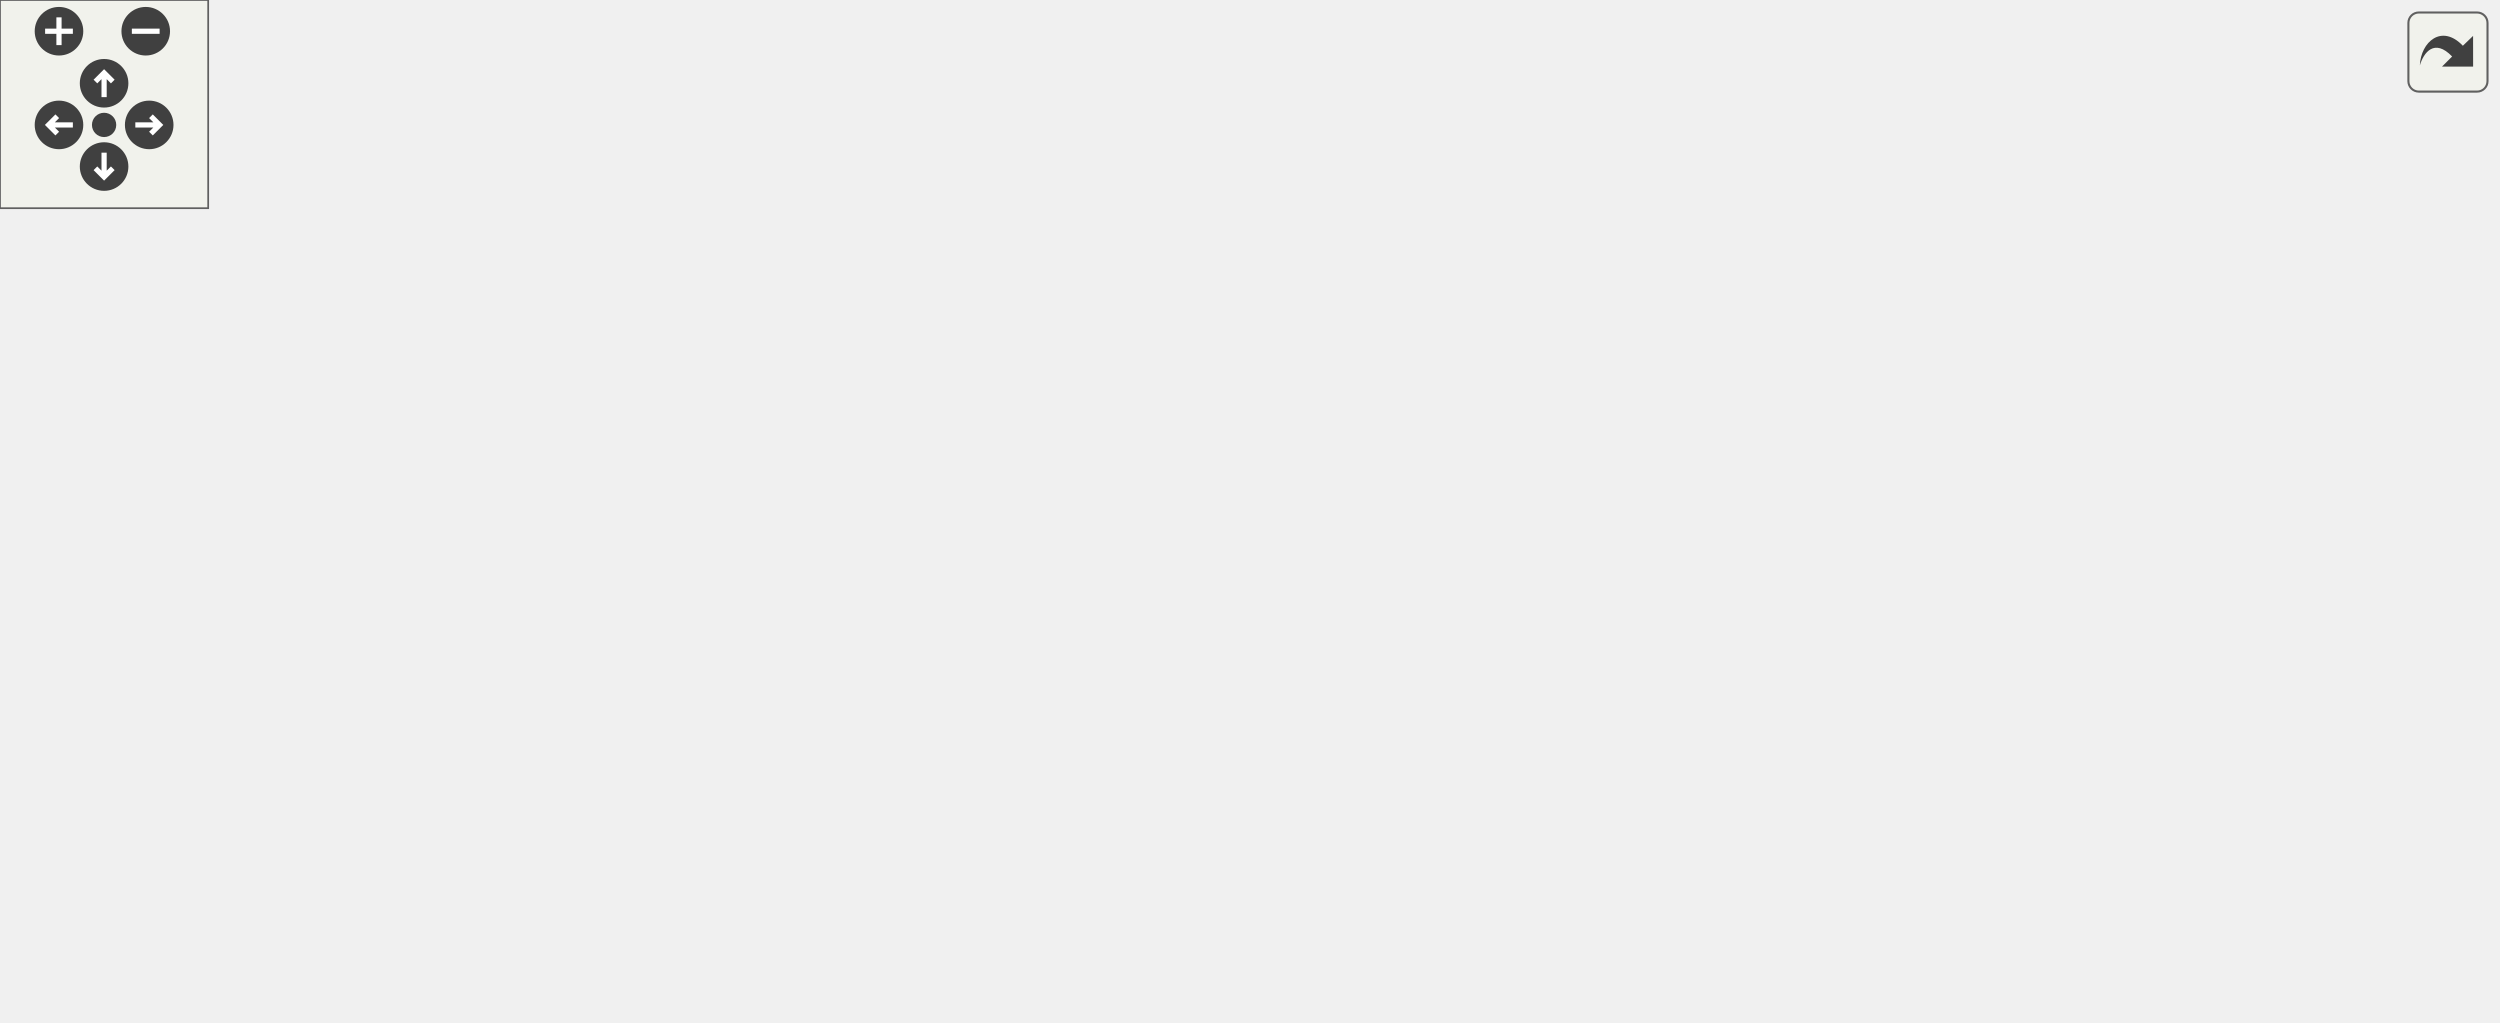
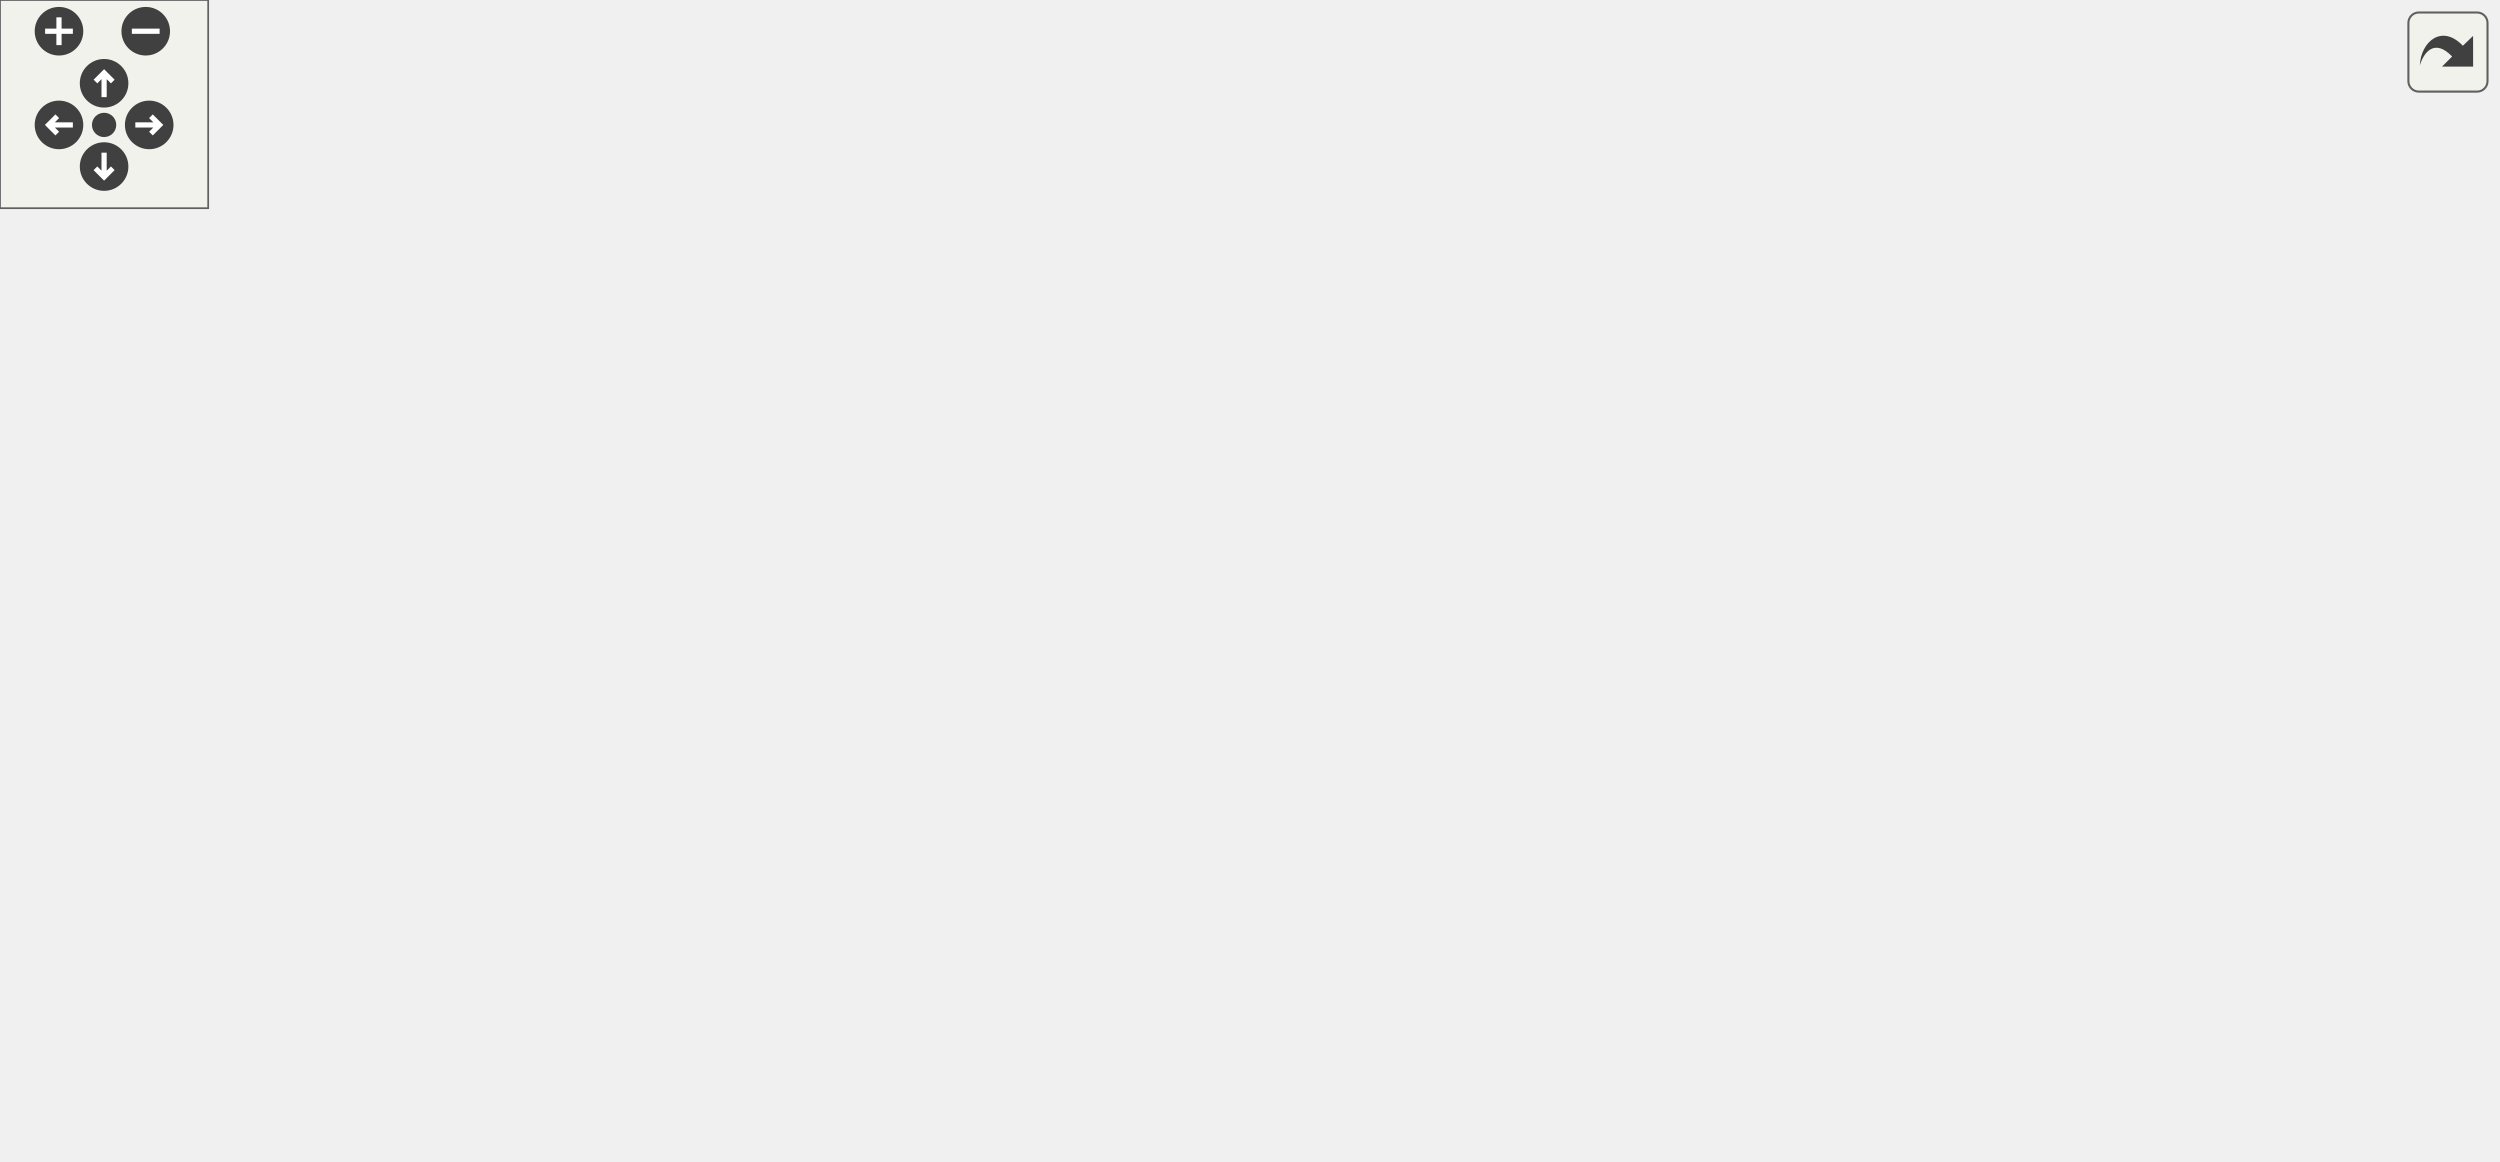
<svg xmlns="http://www.w3.org/2000/svg" xmlns:xlink="http://www.w3.org/1999/xlink" id="main" version="1.1" xml:space="preserve">
  <defs>
    <circle id="rim" cx="0" cy="0" r="7" />
    <circle id="rim2" cx="0" cy="0" r="3.5" />
    <g id="zoomPlus">
      <use xlink:href="#rim" fill="#404040">
        <set attributeName="fill" to="#808080" begin="zoomplus.mouseover" end="zoomplus.mouseout" />
      </use>
      <path d="M-4,0h8M0,-4v8" fill="none" stroke="white" stroke-width="1.5" pointer-events="none" />
    </g>
    <g id="zoomMin">
      <use xlink:href="#rim" fill="#404040">
        <set attributeName="fill" to="#808080" begin="zoomminus.mouseover" end="zoomminus.mouseout" />
      </use>
      <path d="M-4,0h8" fill="none" stroke="white" stroke-width="1.5" pointer-events="none" />
    </g>
    <g id="dirArrow">
      <path fill="none" stroke="white" stroke-width="1.5" d="M0,-3.0v7 M-2.5,-0.5L0,-3.0L2.5,-0.5" />
    </g>
    <g id="resetDef">
      <use xlink:href="#rim2" fill="#404040">
        <set attributeName="fill" to="#808080" begin="reset.mouseover" end="reset.mouseout" />
      </use>
    </g>
  </defs>
  <svg id="graph" class="graph">
    <g id="viewport">
      <g id="node1" class="node">
-         <polygon fill="#bfbfbf" stroke="black" points="0,-94 0,-128 158,-128 158,-94 0,-94" />
-         <text text-anchor="start" x="8" y="-115" font-family="FreeSans" font-size="10.00">Urho3D::View::AllocateScreen</text>
-         <text text-anchor="middle" x="79" y="-102" font-family="FreeSans" font-size="10.00">Buffers</text>
+         <polygon fill="#bfbfbf" stroke="black" points="0,-114 0,-148 158,-148 158,-114 0,-114" />
+         <text text-anchor="start" x="8" y="-135" font-family="FreeSans" font-size="10.00">Urho3D::View::AllocateScreen</text>
+         <text text-anchor="middle" x="79" y="-122" font-family="FreeSans" font-size="10.00">Buffers</text>
      </g>
      <g id="node3" class="node">
        <a xlink:href="a00239.html#a3a7c4f50c5887e1d74f30b6350a2619c" target="_top" xlink:title="Return parent texture.">
-           <polygon fill="none" stroke="black" points="222.5,-200 222.5,-234 351.5,-234 351.5,-200 222.5,-200" />
-           <text text-anchor="start" x="230.5" y="-221" font-family="FreeSans" font-size="10.00">Urho3D::RenderSurface</text>
-           <text text-anchor="middle" x="287" y="-208" font-family="FreeSans" font-size="10.00">::GetParentTexture</text>
+           <polygon fill="none" stroke="black" points="222.5,-240 222.5,-274 351.5,-274 351.5,-240 222.5,-240" />
+           <text text-anchor="start" x="230.5" y="-261" font-family="FreeSans" font-size="10.00">Urho3D::RenderSurface</text>
+           <text text-anchor="middle" x="287" y="-248" font-family="FreeSans" font-size="10.00">::GetParentTexture</text>
        </a>
      </g>
      <g id="edge2" class="edge">
-         <path fill="none" stroke="midnightblue" d="M99.305,-128.314C121.32,-146.293 158.136,-174.107 194,-191 200.012,-193.832 206.392,-196.41 212.882,-198.746" />
-         <polygon fill="midnightblue" stroke="midnightblue" points="211.845,-202.09 222.439,-201.994 214.098,-195.462 211.845,-202.09" />
+         <path fill="none" stroke="midnightblue" d="M94.011,-148.103C114.466,-170.373 153.238,-209.039 194,-231 199.851,-234.152 206.119,-236.951 212.536,-239.432" />
+         <polygon fill="midnightblue" stroke="midnightblue" points="211.418,-242.749 222.012,-242.841 213.788,-236.162 211.418,-242.749" />
      </g>
      <g id="node5" class="node">
        <a xlink:href="a00296.html#a2f053f59f1001c8c85c9382d07900211" target="_top" xlink:title="Return texture format.">
-           <polygon fill="none" stroke="black" points="211,-160.5 211,-181.5 363,-181.5 363,-160.5 211,-160.5" />
-           <text text-anchor="middle" x="287" y="-168.5" font-family="FreeSans" font-size="10.00">Urho3D::Texture::GetFormat</text>
+           <polygon fill="none" stroke="black" points="211,-200.5 211,-221.5 363,-221.5 363,-200.5 211,-200.5" />
+           <text text-anchor="middle" x="287" y="-208.5" font-family="FreeSans" font-size="10.00">Urho3D::Texture::GetFormat</text>
        </a>
      </g>
      <g id="edge4" class="edge">
-         <path fill="none" stroke="midnightblue" d="M123.927,-128.065C145.009,-135.701 170.593,-144.439 194,-151 203.206,-153.58 213.004,-156.016 222.656,-158.242" />
-         <polygon fill="midnightblue" stroke="midnightblue" points="222.106,-161.705 232.63,-160.481 223.639,-154.875 222.106,-161.705" />
+         <path fill="none" stroke="midnightblue" d="M106.857,-148.258C129.566,-161.647 162.862,-179.762 194,-191 201.209,-193.602 208.86,-195.917 216.557,-197.965" />
+         <polygon fill="midnightblue" stroke="midnightblue" points="215.748,-201.371 226.3,-200.417 217.456,-194.582 215.748,-201.371" />
      </g>
      <g id="node7" class="node">
        <a xlink:href="a00137.html#a7319deb2784231d90a38c51a4287894a" target="_top" xlink:title="Return the API-specific RGBA texture format.">
-           <polygon fill="none" stroke="black" points="194,-120.5 194,-141.5 380,-141.5 380,-120.5 194,-120.5" />
-           <text text-anchor="middle" x="287" y="-128.5" font-family="FreeSans" font-size="10.00">Urho3D::Graphics::GetRGBAFormat</text>
+           <polygon fill="none" stroke="black" points="194,-160.5 194,-181.5 380,-181.5 380,-160.5 194,-160.5" />
+           <text text-anchor="middle" x="287" y="-168.5" font-family="FreeSans" font-size="10.00">Urho3D::Graphics::GetRGBAFormat</text>
        </a>
      </g>
      <g id="edge6" class="edge">
-         <path fill="none" stroke="midnightblue" d="M158.229,-118.618C166.563,-119.42 175.123,-120.243 183.676,-121.065" />
-         <polygon fill="midnightblue" stroke="midnightblue" points="183.412,-124.556 193.701,-122.029 184.082,-117.588 183.412,-124.556" />
+         <path fill="none" stroke="midnightblue" d="M158.229,-146.236C179.345,-150.297 201.907,-154.636 222.152,-158.529" />
+         <polygon fill="midnightblue" stroke="midnightblue" points="221.715,-162.009 232.196,-160.461 223.037,-155.135 221.715,-162.009" />
      </g>
      <g id="node9" class="node">
        <a xlink:href="a00137.html#a3e11b8cf77a0792fbe9f71298ecbb486" target="_top" xlink:title="Return the API-specific RGB texture format.">
-           <polygon fill="none" stroke="black" points="197.5,-80.5 197.5,-101.5 376.5,-101.5 376.5,-80.5 197.5,-80.5" />
-           <text text-anchor="middle" x="287" y="-88.5" font-family="FreeSans" font-size="10.00">Urho3D::Graphics::GetRGBFormat</text>
+           <polygon fill="none" stroke="black" points="197.5,-120.5 197.5,-141.5 376.5,-141.5 376.5,-120.5 197.5,-120.5" />
+           <text text-anchor="middle" x="287" y="-128.5" font-family="FreeSans" font-size="10.00">Urho3D::Graphics::GetRGBFormat</text>
        </a>
      </g>
      <g id="edge8" class="edge">
-         <path fill="none" stroke="midnightblue" d="M158.229,-103.382C167.687,-102.472 177.436,-101.535 187.136,-100.602" />
-         <polygon fill="midnightblue" stroke="midnightblue" points="187.594,-104.075 197.213,-99.633 186.924,-97.107 187.594,-104.075" />
+         <path fill="none" stroke="midnightblue" d="M158.229,-131C167.687,-131 177.436,-131 187.136,-131" />
+         <polygon fill="midnightblue" stroke="midnightblue" points="187.213,-134.5 197.213,-131 187.213,-127.5 187.213,-134.5" />
      </g>
      <g id="node11" class="node">
+         <a xlink:href="a00320.html#af219b8d7e54bad20a81b0e8f14c030ec" target="_top" xlink:title="Check if a command is enabled and has content to render. To be called only after render update has co...">
+           <polygon fill="none" stroke="black" points="215,-80.5 215,-101.5 359,-101.5 359,-80.5 215,-80.5" />
+           <text text-anchor="middle" x="287" y="-88.5" font-family="FreeSans" font-size="10.00">Urho3D::View::IsNecessary</text>
+         </a>
+       </g>
+       <g id="edge10" class="edge">
+         <path fill="none" stroke="midnightblue" d="M158.229,-115.764C179.345,-111.703 201.907,-107.364 222.152,-103.471" />
+         <polygon fill="midnightblue" stroke="midnightblue" points="223.037,-106.865 232.196,-101.539 221.715,-99.991 223.037,-106.865" />
+       </g>
+       <g id="node13" class="node">
        <a xlink:href="a00320.html#a51de0741e3610b97ca16ca1f3c9fce8a" target="_top" xlink:title="Check if a command reads the rendered scene.">
          <polygon fill="none" stroke="black" points="197,-40.5 197,-61.5 377,-61.5 377,-40.5 197,-40.5" />
          <text text-anchor="middle" x="287" y="-48.5" font-family="FreeSans" font-size="10.00">Urho3D::View::CheckViewportRead</text>
        </a>
      </g>
-       <g id="edge10" class="edge">
-         <path fill="none" stroke="midnightblue" d="M123.927,-93.935C145.009,-86.299 170.593,-77.561 194,-71 203.206,-68.42 213.004,-65.984 222.656,-63.758" />
-         <polygon fill="midnightblue" stroke="midnightblue" points="223.639,-67.125 232.63,-61.519 222.106,-60.295 223.639,-67.125" />
+       <g id="edge12" class="edge">
+         <path fill="none" stroke="midnightblue" d="M106.857,-113.742C129.566,-100.353 162.862,-82.238 194,-71 201.209,-68.398 208.86,-66.083 216.557,-64.035" />
+         <polygon fill="midnightblue" stroke="midnightblue" points="217.456,-67.418 226.3,-61.583 215.748,-60.629 217.456,-67.418" />
      </g>
-       <g id="node19" class="node">
+       <g id="node21" class="node">
        <a xlink:href="a00296.html#af0adf78530abb05a692b52c0df297c9f" target="_top" xlink:title="Return whether is using sRGB sampling and writing.">
          <polygon fill="none" stroke="black" points="215,-0.5 215,-21.5 359,-21.5 359,-0.5 215,-0.5" />
          <text text-anchor="middle" x="287" y="-8.5" font-family="FreeSans" font-size="10.00">Urho3D::Texture::GetSRGB</text>
        </a>
      </g>
-       <g id="edge18" class="edge">
-         <path fill="none" stroke="midnightblue" d="M98.31,-93.922C120.059,-75.601 157.193,-46.989 194,-31 199.765,-28.495 205.872,-26.294 212.092,-24.36" />
-         <polygon fill="midnightblue" stroke="midnightblue" points="213.279,-27.66 221.925,-21.536 211.347,-20.932 213.279,-27.66" />
+       <g id="edge20" class="edge">
+         <path fill="none" stroke="midnightblue" d="M93.471,-113.909C113.615,-91.285 152.353,-51.831 194,-31 198.68,-28.659 203.627,-26.591 208.702,-24.765" />
+         <polygon fill="midnightblue" stroke="midnightblue" points="210.163,-27.97 218.584,-21.541 207.992,-21.315 210.163,-27.97" />
      </g>
-       <g id="node13" class="node">
+       <g id="node15" class="node">
        <a xlink:href="a00288.html#a69ac7aadaa628fc05fc96abde992fcdc" target="_top" xlink:title="Return whether the string is empty.">
          <polygon fill="none" stroke="black" points="422.5,-60.5 422.5,-81.5 547.5,-81.5 547.5,-60.5 422.5,-60.5" />
          <text text-anchor="middle" x="485" y="-68.5" font-family="FreeSans" font-size="10.00">Urho3D::String::Empty</text>
        </a>
      </g>
-       <g id="edge12" class="edge">
+       <g id="edge14" class="edge">
        <path fill="none" stroke="midnightblue" d="M377.02,-60.093C388.872,-61.29 400.897,-62.505 412.408,-63.667" />
        <polygon fill="midnightblue" stroke="midnightblue" points="412.073,-67.151 422.374,-64.674 412.776,-60.187 412.073,-67.151" />
      </g>
-       <g id="node15" class="node">
+       <g id="node17" class="node">
        <a xlink:href="a00288.html#a30d9382c1a0c355253038fb976bbaba5" target="_top" xlink:title="Return comparision result with a string.">
          <polygon fill="none" stroke="black" points="416,-20.5 416,-41.5 554,-41.5 554,-20.5 416,-20.5" />
          <text text-anchor="middle" x="485" y="-28.5" font-family="FreeSans" font-size="10.00">Urho3D::String::Compare</text>
        </a>
      </g>
-       <g id="edge14" class="edge">
+       <g id="edge16" class="edge">
        <path fill="none" stroke="midnightblue" d="M377.02,-41.907C386.623,-40.937 396.339,-39.956 405.804,-39" />
        <polygon fill="midnightblue" stroke="midnightblue" points="406.36,-42.461 415.958,-37.974 405.657,-35.497 406.36,-42.461" />
      </g>
-       <g id="node17" class="node">
+       <g id="node19" class="node">
        <a xlink:href="a00288.html#a6b405eba451da6c0f216a8649adf79aa" target="_top" xlink:title="Return the C string.">
          <polygon fill="none" stroke="black" points="590.5,-20.5 590.5,-41.5 719.5,-41.5 719.5,-20.5 590.5,-20.5" />
          <text text-anchor="middle" x="655" y="-28.5" font-family="FreeSans" font-size="10.00">Urho3D::String::CString</text>
        </a>
      </g>
-       <g id="edge16" class="edge">
+       <g id="edge18" class="edge">
        <path fill="none" stroke="midnightblue" d="M554.146,-31C562.735,-31 571.548,-31 580.217,-31" />
        <polygon fill="midnightblue" stroke="midnightblue" points="580.306,-34.5 590.306,-31 580.306,-27.5 580.306,-34.5" />
      </g>
    </g>
  </svg>
  <g id="navigator" transform="translate(0 0)" fill="#404254">
    <rect fill="#f2f5e9" fill-opacity="0.5" stroke="#606060" stroke-width=".5" x="0" y="0" width="60" height="60" />
    <use id="zoomplus" xlink:href="#zoomPlus" x="17" y="9" />
    <use id="zoomminus" xlink:href="#zoomMin" x="42" y="9" />
    <use id="reset" xlink:href="#resetDef" x="30" y="36" />
    <g id="arrowUp" xlink:href="#dirArrow" transform="translate(30 24)">
      <use xlink:href="#rim" fill="#404040">
        <set attributeName="fill" to="#808080" begin="arrowUp.mouseover" end="arrowUp.mouseout" />
      </use>
      <path fill="none" stroke="white" stroke-width="1.5" d="M0,-3.0v7 M-2.5,-0.5L0,-3.0L2.5,-0.5" />
    </g>
    <g id="arrowRight" xlink:href="#dirArrow" transform="rotate(90) translate(36 -43)">
      <use xlink:href="#rim" fill="#404040">
        <set attributeName="fill" to="#808080" begin="arrowRight.mouseover" end="arrowRight.mouseout" />
      </use>
      <path fill="none" stroke="white" stroke-width="1.5" d="M0,-3.0v7 M-2.5,-0.5L0,-3.0L2.5,-0.5" />
    </g>
    <g id="arrowDown" xlink:href="#dirArrow" transform="rotate(180) translate(-30 -48)">
      <use xlink:href="#rim" fill="#404040">
        <set attributeName="fill" to="#808080" begin="arrowDown.mouseover" end="arrowDown.mouseout" />
      </use>
      <path fill="none" stroke="white" stroke-width="1.5" d="M0,-3.0v7 M-2.5,-0.5L0,-3.0L2.5,-0.5" />
    </g>
    <g id="arrowLeft" xlink:href="#dirArrow" transform="rotate(270) translate(-36 17)">
      <use xlink:href="#rim" fill="#404040">
        <set attributeName="fill" to="#808080" begin="arrowLeft.mouseover" end="arrowLeft.mouseout" />
      </use>
      <path fill="none" stroke="white" stroke-width="1.5" d="M0,-3.0v7 M-2.5,-0.5L0,-3.0L2.5,-0.5" />
    </g>
  </g>
  <svg viewBox="0 0 15 15" width="100%" height="30px" preserveAspectRatio="xMaxYMin meet">
    <g id="arrow_out" transform="scale(0.3 0.3)">
      <a xlink:href="a00320_ae34ebc6c877f3e56ae7c9c086f3b83dc_cgraph_org.svg" target="_base">
        <rect id="button" ry="5" rx="5" y="6" x="6" height="38" width="38" fill="#f2f5e9" fill-opacity="0.5" stroke="#606060" stroke-width="1.0" />
        <path id="arrow" d="M 11.5,31.437 C 11.94,20.098 22.043,11.323 32.159,21.979 L 37.069,17.246 C 37.069,17.246 37.088,32 37.088,32 L 22.16,31.978 C 22.16,31.978 26.998,27.14 26.998,27.14 C 18.529,18.264 13.292,25.23 11.5,31.437 z" style="fill:#404040;" />
      </a>
    </g>
  </svg>
</svg>
